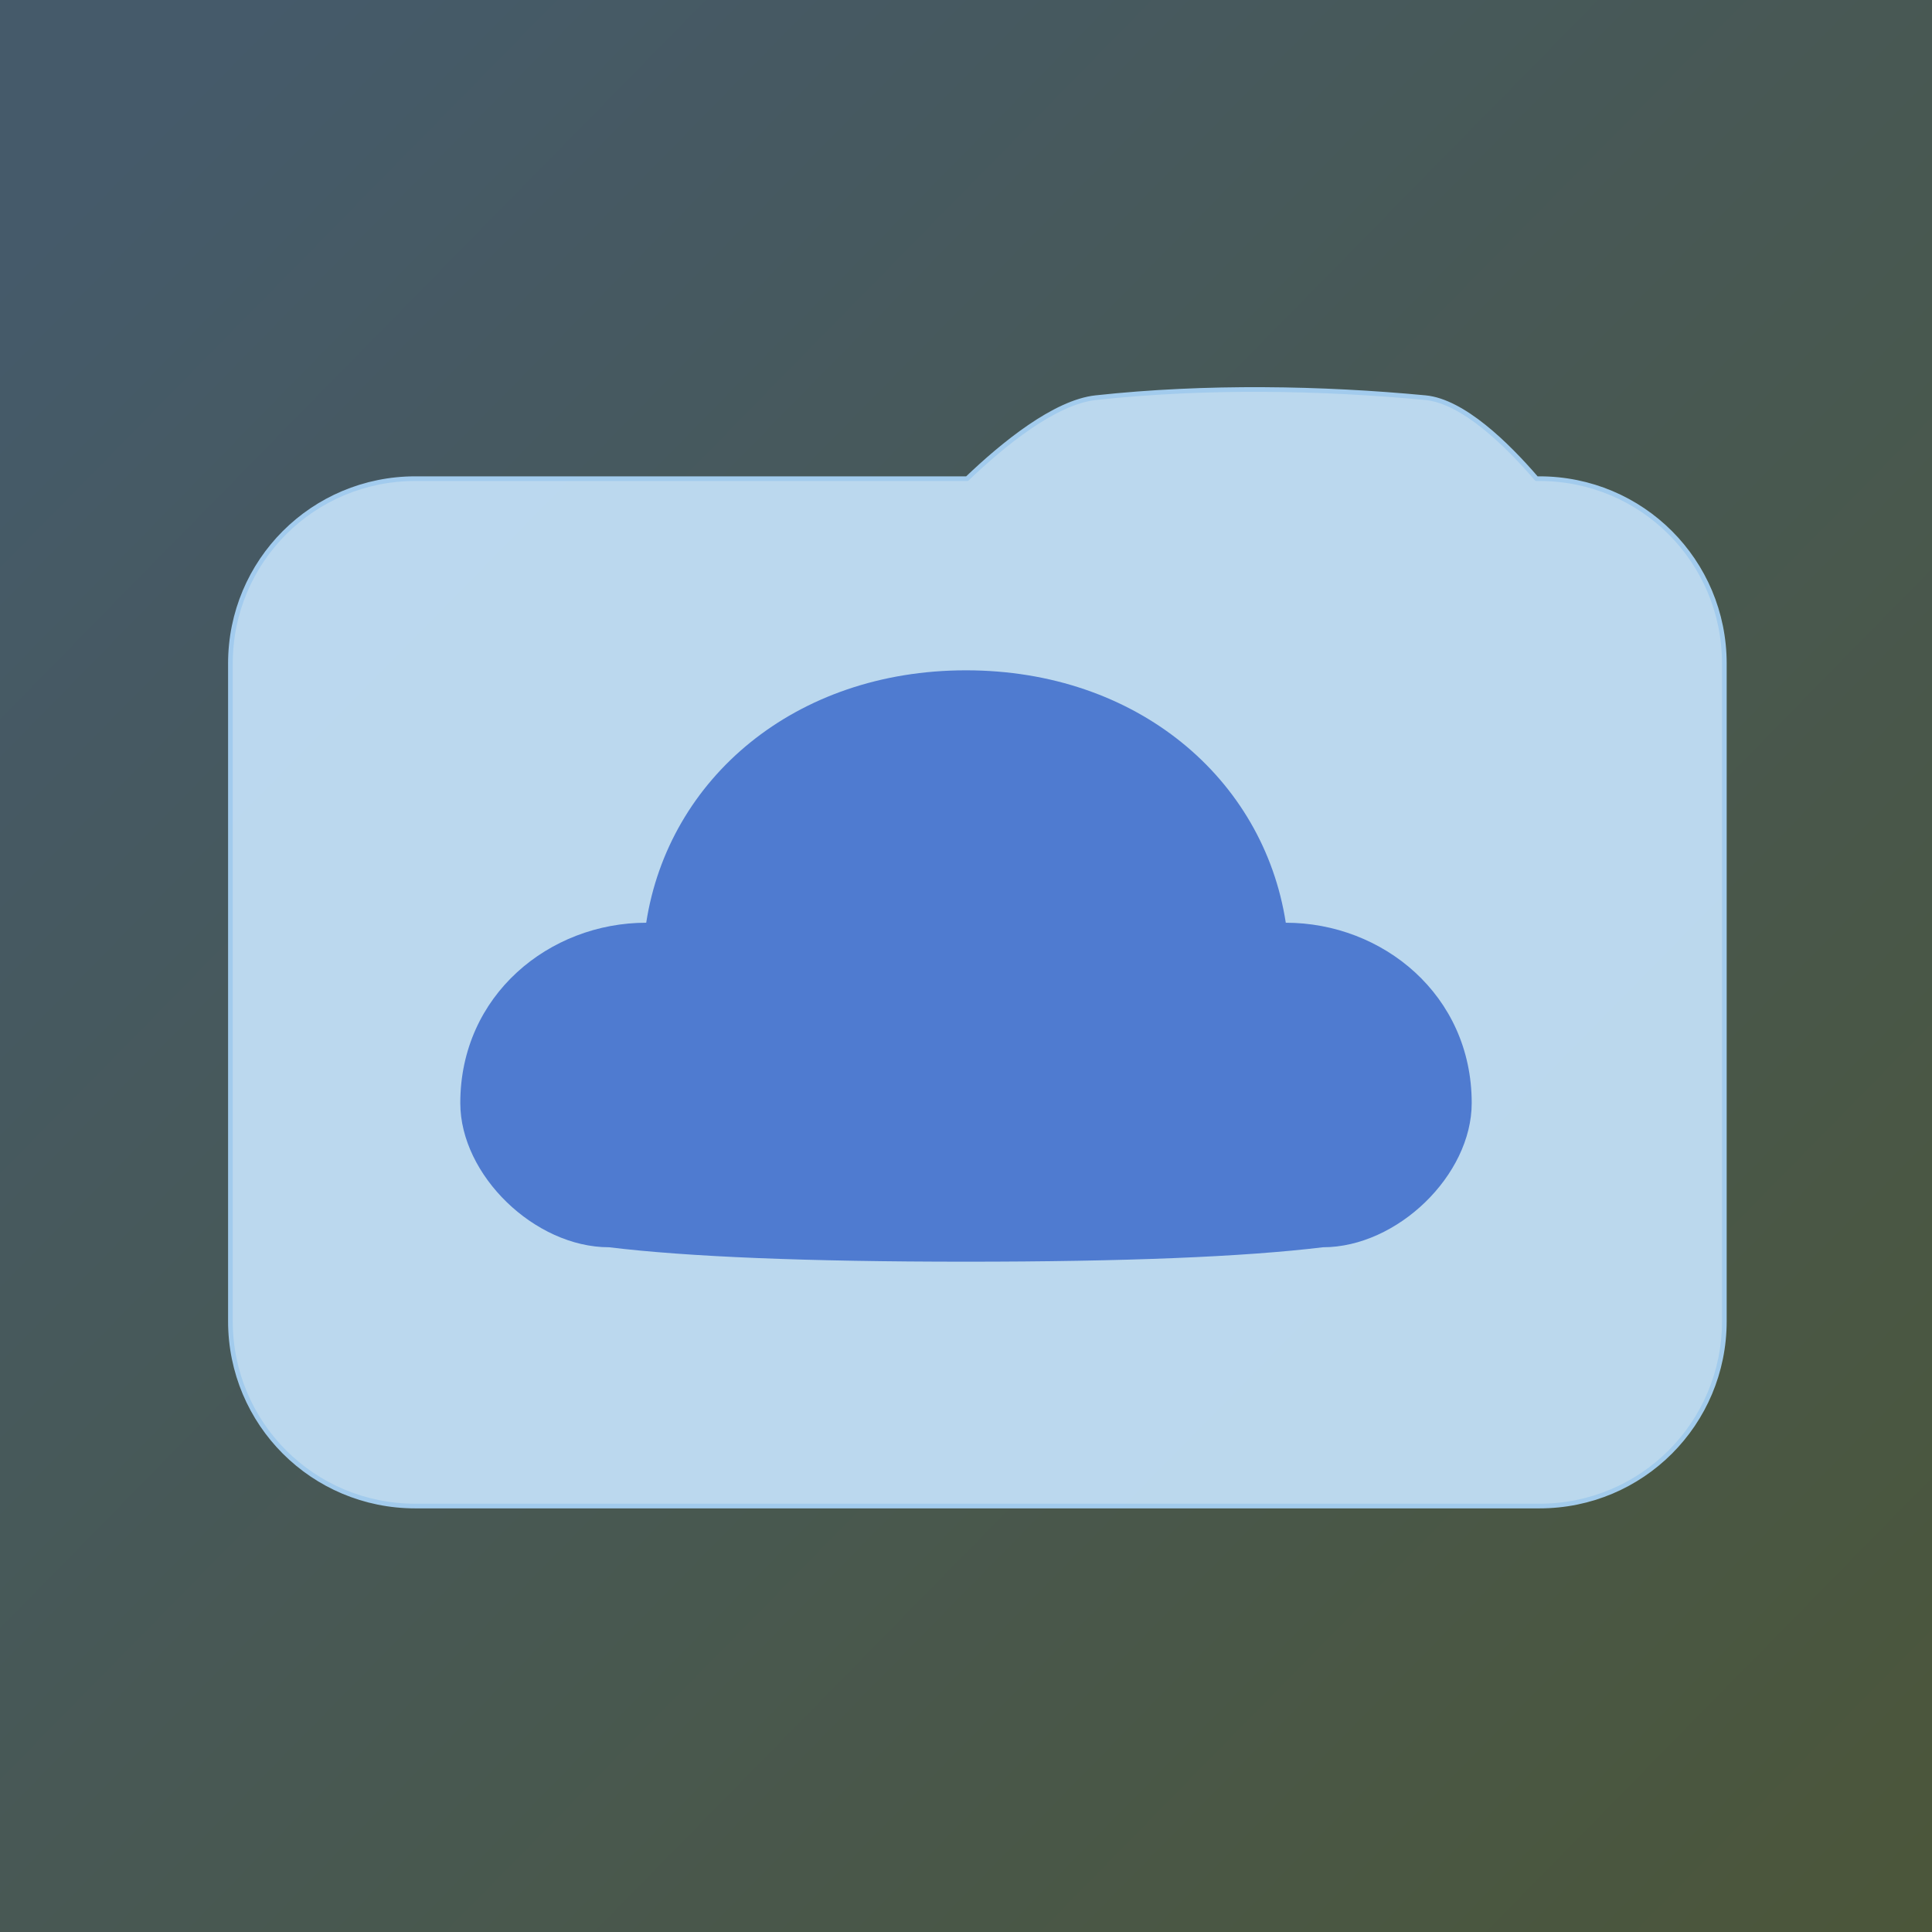
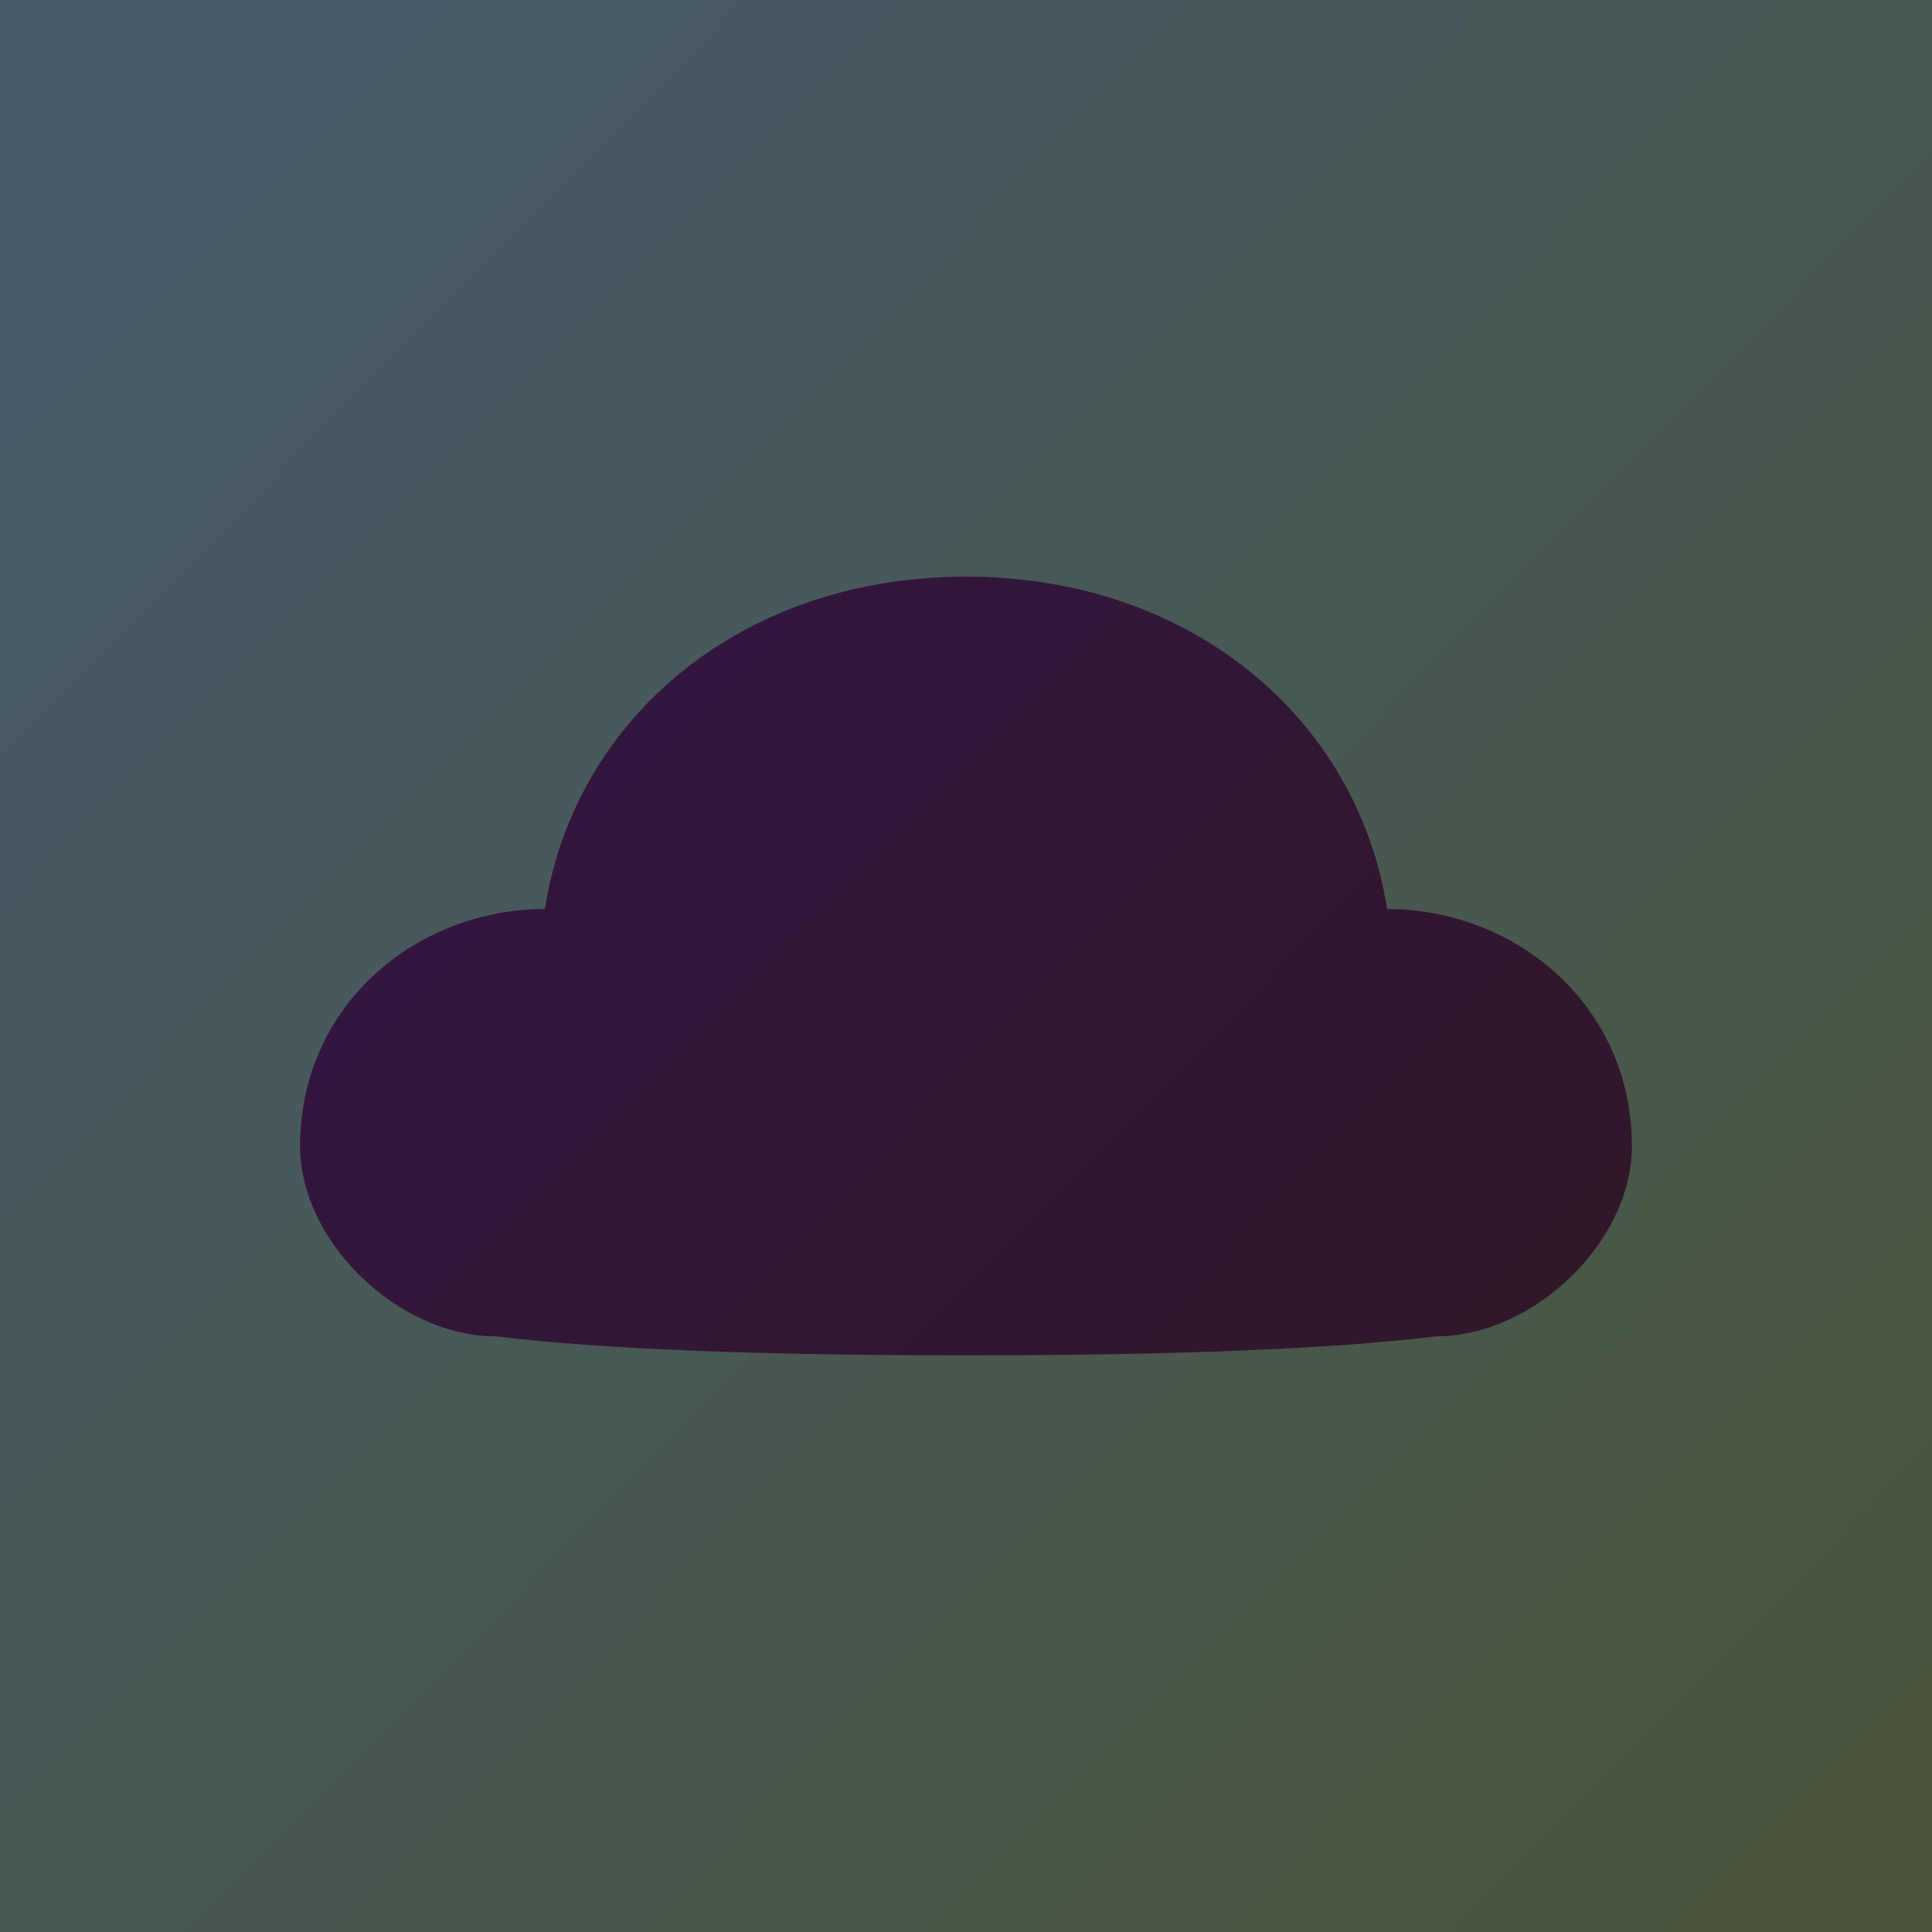
<svg xmlns="http://www.w3.org/2000/svg" xmlns:xlink="http://www.w3.org/1999/xlink" width="1024" height="1024" viewBox="0 0 1024 1024" version="1.1" id="svg1" xml:space="preserve">
  <defs id="defs1">
    <linearGradient xlink:href="#linearGradient1" id="linearGradient2" x1="868.276" y1="868.276" x2="197.94" y2="210.375" gradientUnits="userSpaceOnUse" gradientTransform="matrix(1.437086,0,0,1.437086,-223.7881,-223.7881)" />
    <linearGradient id="linearGradient1">
      <stop style="stop-color:#4b563a;stop-opacity:1;" offset="0" id="stop1" />
      <stop style="stop-color:#455a6a;stop-opacity:1;" offset="1" id="stop2" />
    </linearGradient>
    <linearGradient id="aurora" x1="0" y1="0" x2="1" y2="1">
      <stop offset="0%" style="stop-color:#A78BFA" id="stop1-7" />
      <stop offset="50%" style="stop-color:#60A5FA" id="stop2-5" />
      <stop offset="100%" style="stop-color:#34D399" id="stop3" />
    </linearGradient>
  </defs>
  <g id="layer1">
    <rect style="fill:url(#linearGradient2);stroke:none;stroke-width:3.719;stroke-linecap:round;stroke-linejoin:round;paint-order:fill markers stroke" id="rect1" width="1024" height="1024" x="0" y="0" ry="0" />
    <g id="g24" transform="matrix(4.511658,0,0,4.511658,-234.7681,1290.457)" style="opacity:1;mix-blend-mode:difference;fill:#786721">
      <rect style="font-variation-settings:'opsz' 32;fill:#786721;stroke-width:12.621;stroke-linecap:round;stroke-linejoin:round;paint-order:fill markers stroke" id="rect3" width="50.975" height="23.942" x="23.709" y="-143.451" ry="11.971" transform="rotate(90)" />
      <rect style="font-variation-settings:'opsz' 32;fill:#786721;stroke-width:12.709;stroke-linecap:round;stroke-linejoin:round;paint-order:fill markers stroke" id="rect4" width="50.975" height="24.275" x="23.709" y="-188.212" ry="12.138" transform="rotate(90)" />
      <ellipse style="font-variation-settings:'opsz' 32;fill:#786721;stroke-width:4.909;stroke-linecap:round;stroke-linejoin:round;paint-order:fill markers stroke" id="path4" cx="-132.956" cy="-37.035" transform="scale(-1)" rx="4.796" ry="4.469" />
      <ellipse style="font-variation-settings:'opsz' 32;fill:#786721;stroke-width:4.909;stroke-linecap:round;stroke-linejoin:round;paint-order:fill markers stroke" id="circle4" cx="-174.143" cy="-37.035" transform="scale(-1)" rx="4.796" ry="4.469" />
      <circle style="font-variation-settings:'opsz' 32;fill:#786721;stroke-width:8.295;stroke-linecap:round;stroke-linejoin:round;paint-order:fill markers stroke" id="path5" cx="112.92" cy="62.26" r="14.181" />
      <circle style="font-variation-settings:'opsz' 32;fill:#786721;stroke-width:8.295;stroke-linecap:round;stroke-linejoin:round;paint-order:fill markers stroke" id="circle5" cx="122.92" cy="56.26" r="14.181" />
      <circle style="font-variation-settings:'opsz' 32;fill:#786721;stroke-width:8.295;stroke-linecap:round;stroke-linejoin:round;paint-order:fill markers stroke" id="circle6" cx="130.92" cy="64.26" r="14.181" />
      <circle style="font-variation-settings:'opsz' 32;fill:#786721;stroke-width:8.295;stroke-linecap:round;stroke-linejoin:round;paint-order:fill markers stroke" id="circle7" cx="120.92" cy="70.26" r="14.181" />
      <circle style="font-variation-settings:'opsz' 32;fill:#786721;stroke-width:8.295;stroke-linecap:round;stroke-linejoin:round;paint-order:fill markers stroke" id="circle8" cx="144.92" cy="58.26" r="14.181" />
      <circle style="font-variation-settings:'opsz' 32;fill:#786721;stroke-width:8.295;stroke-linecap:round;stroke-linejoin:round;paint-order:fill markers stroke" id="circle9" cx="140.92" cy="70.26" r="14.181" />
      <circle style="font-variation-settings:'opsz' 32;fill:#786721;stroke-width:8.295;stroke-linecap:round;stroke-linejoin:round;paint-order:fill markers stroke" id="circle10" cx="148.791" cy="65.882" r="14.181" />
      <circle style="font-variation-settings:'opsz' 32;fill:#786721;stroke-width:8.295;stroke-linecap:round;stroke-linejoin:round;paint-order:fill markers stroke" id="circle11" cx="156.363" cy="61.378" r="14.181" />
      <circle style="font-variation-settings:'opsz' 32;fill:#786721;stroke-width:8.295;stroke-linecap:round;stroke-linejoin:round;paint-order:fill markers stroke" id="circle12" cx="166.363" cy="57.378" r="14.181" />
      <circle style="font-variation-settings:'opsz' 32;fill:#786721;stroke-width:8.295;stroke-linecap:round;stroke-linejoin:round;paint-order:fill markers stroke" id="circle13" cx="174.363" cy="63.378" r="14.181" />
      <circle style="font-variation-settings:'opsz' 32;fill:#786721;stroke-width:8.295;stroke-linecap:round;stroke-linejoin:round;paint-order:fill markers stroke" id="circle14" cx="164.363" cy="69.378" r="14.181" />
      <circle style="font-variation-settings:'opsz' 32;fill:#786721;stroke-width:8.295;stroke-linecap:round;stroke-linejoin:round;paint-order:fill markers stroke" id="circle15" cx="188.363" cy="57.378" r="14.181" />
      <circle style="font-variation-settings:'opsz' 32;fill:#786721;stroke-width:8.295;stroke-linecap:round;stroke-linejoin:round;paint-order:fill markers stroke" id="circle16" cx="184.363" cy="69.378" r="14.181" />
      <circle style="font-variation-settings:'opsz' 32;fill:#786721;stroke-width:8.295;stroke-linecap:round;stroke-linejoin:round;paint-order:fill markers stroke" id="circle17" cx="192.234" cy="65" r="14.181" />
      <circle style="font-variation-settings:'opsz' 32;fill:#786721;stroke-width:8.295;stroke-linecap:round;stroke-linejoin:round;paint-order:fill markers stroke" id="circle18" cx="133.358" cy="76.441" r="14.181" />
      <circle style="font-variation-settings:'opsz' 32;fill:#786721;stroke-width:8.295;stroke-linecap:round;stroke-linejoin:round;paint-order:fill markers stroke" id="circle19" cx="143.358" cy="70.441" r="14.181" />
      <circle style="font-variation-settings:'opsz' 32;fill:#786721;stroke-width:8.295;stroke-linecap:round;stroke-linejoin:round;paint-order:fill markers stroke" id="circle20" cx="151.358" cy="78.441" r="14.181" />
      <circle style="font-variation-settings:'opsz' 32;fill:#786721;stroke-width:8.295;stroke-linecap:round;stroke-linejoin:round;paint-order:fill markers stroke" id="circle21" cx="141.358" cy="84.441" r="14.181" />
      <circle style="font-variation-settings:'opsz' 32;fill:#786721;stroke-width:8.295;stroke-linecap:round;stroke-linejoin:round;paint-order:fill markers stroke" id="circle22" cx="165.358" cy="72.441" r="14.181" />
      <circle style="font-variation-settings:'opsz' 32;fill:#786721;stroke-width:8.295;stroke-linecap:round;stroke-linejoin:round;paint-order:fill markers stroke" id="circle23" cx="161.358" cy="84.441" r="14.181" />
      <circle style="font-variation-settings:'opsz' 32;fill:#786721;stroke-width:8.295;stroke-linecap:round;stroke-linejoin:round;paint-order:fill markers stroke" id="circle24" cx="169.229" cy="80.063" r="14.181" />
    </g>
-     <path id="rect5" style="font-variation-settings:'opsz' 32;opacity:0.953;fill:#c1def6;stroke:#a7d1f4;stroke-width:2.472;stroke-linecap:round;stroke-linejoin:round;paint-order:fill markers stroke" d="m 669.668,206.449 c -29.51,-0.149 -59.53,1.143 -88.883,4.326 -21.845,2.369 -49.351,24.9 -68.188,42.926 H 220.154 c -54.31,0 -98.033,43.722 -98.033,98.031 v 348.477 c 0,54.31 43.724,98.031 98.033,98.031 h 595.756 c 54.31,0 98.033,-43.722 98.033,-98.031 V 351.732 c 0,-54.31 -43.724,-98.031 -98.033,-98.031 h -1.518 c -15.665,-18.223 -38.994,-41.041 -58.904,-42.926 -27.312,-2.586 -56.311,-4.177 -85.82,-4.326 z" />
-     <g id="g6" transform="matrix(0.8964922,0,0,0.8964922,52.99598,13.99322)">
+     <g id="g6" transform="matrix(1.180471,0,0,1.180471,-92.40094,-143.7585)">
      <path d="m 300.954,721.793 c -43.968,0 -87.936,-42.638 -87.936,-85.275 0,-63.957 52.762,-106.594 109.92,-106.594 13.19,-85.275 87.936,-149.232 189.062,-149.232 101.126,0 175.872,63.957 189.062,149.232 57.158,0 109.92,42.638 109.92,106.594 0,42.638 -43.968,85.275 -87.936,85.275 Q 652.697,730.321 512,730.321 q -140.697,0 -211.046,-8.528 z" fill="url(#aurora)" opacity="0.9" id="path3" style="mix-blend-mode:difference;fill:#786721;fill-opacity:1;stroke-width:4.33" />
      <path id="rect2" style="font-variation-settings:'opsz' 32;display:none;mix-blend-mode:difference;fill:#786721;stroke-width:79.923;stroke-linecap:round;stroke-linejoin:round;paint-order:fill markers stroke" d="m 512,811.994 c -39.338,0 -71.007,-36.599 -71.007,-82.061 v -0.237 c 21.951,0.416 45.621,0.624 71.007,0.624 25.387,0 49.056,-0.208 71.007,-0.624 v 0.237 c 0,45.461 -31.67,82.061 -71.007,82.061 z" />
      <path id="path6" style="font-variation-settings:'opsz' 32;display:none;mix-blend-mode:difference;fill:#786721;stroke-width:79.923;stroke-linecap:round;stroke-linejoin:round;paint-order:fill markers stroke" d="m 652.039,803.854 c -39.338,0 -71.007,-82.061 -71.007,-82.061 l 1.976,8.14 c 21.951,0.416 43.645,-7.754 69.031,-7.754 25.387,0 49.056,-0.207 71.007,-0.623 v 0.237 c 0,45.461 -31.67,82.061 -71.007,82.061 z" />
      <path id="path7" style="font-variation-settings:'opsz' 32;display:none;mix-blend-mode:difference;fill:#786721;stroke-width:79.923;stroke-linecap:round;stroke-linejoin:round;paint-order:fill markers stroke" d="m 371.961,803.854 c -39.338,0 -71.007,-36.599 -71.007,-82.061 v -0.237 c 21.951,0.416 45.621,0.623 71.007,0.623 25.387,0 49.056,-0.207 71.007,-0.623 v 0.237 c 0,45.461 -31.67,82.061 -71.007,82.061 z" />
    </g>
  </g>
</svg>
